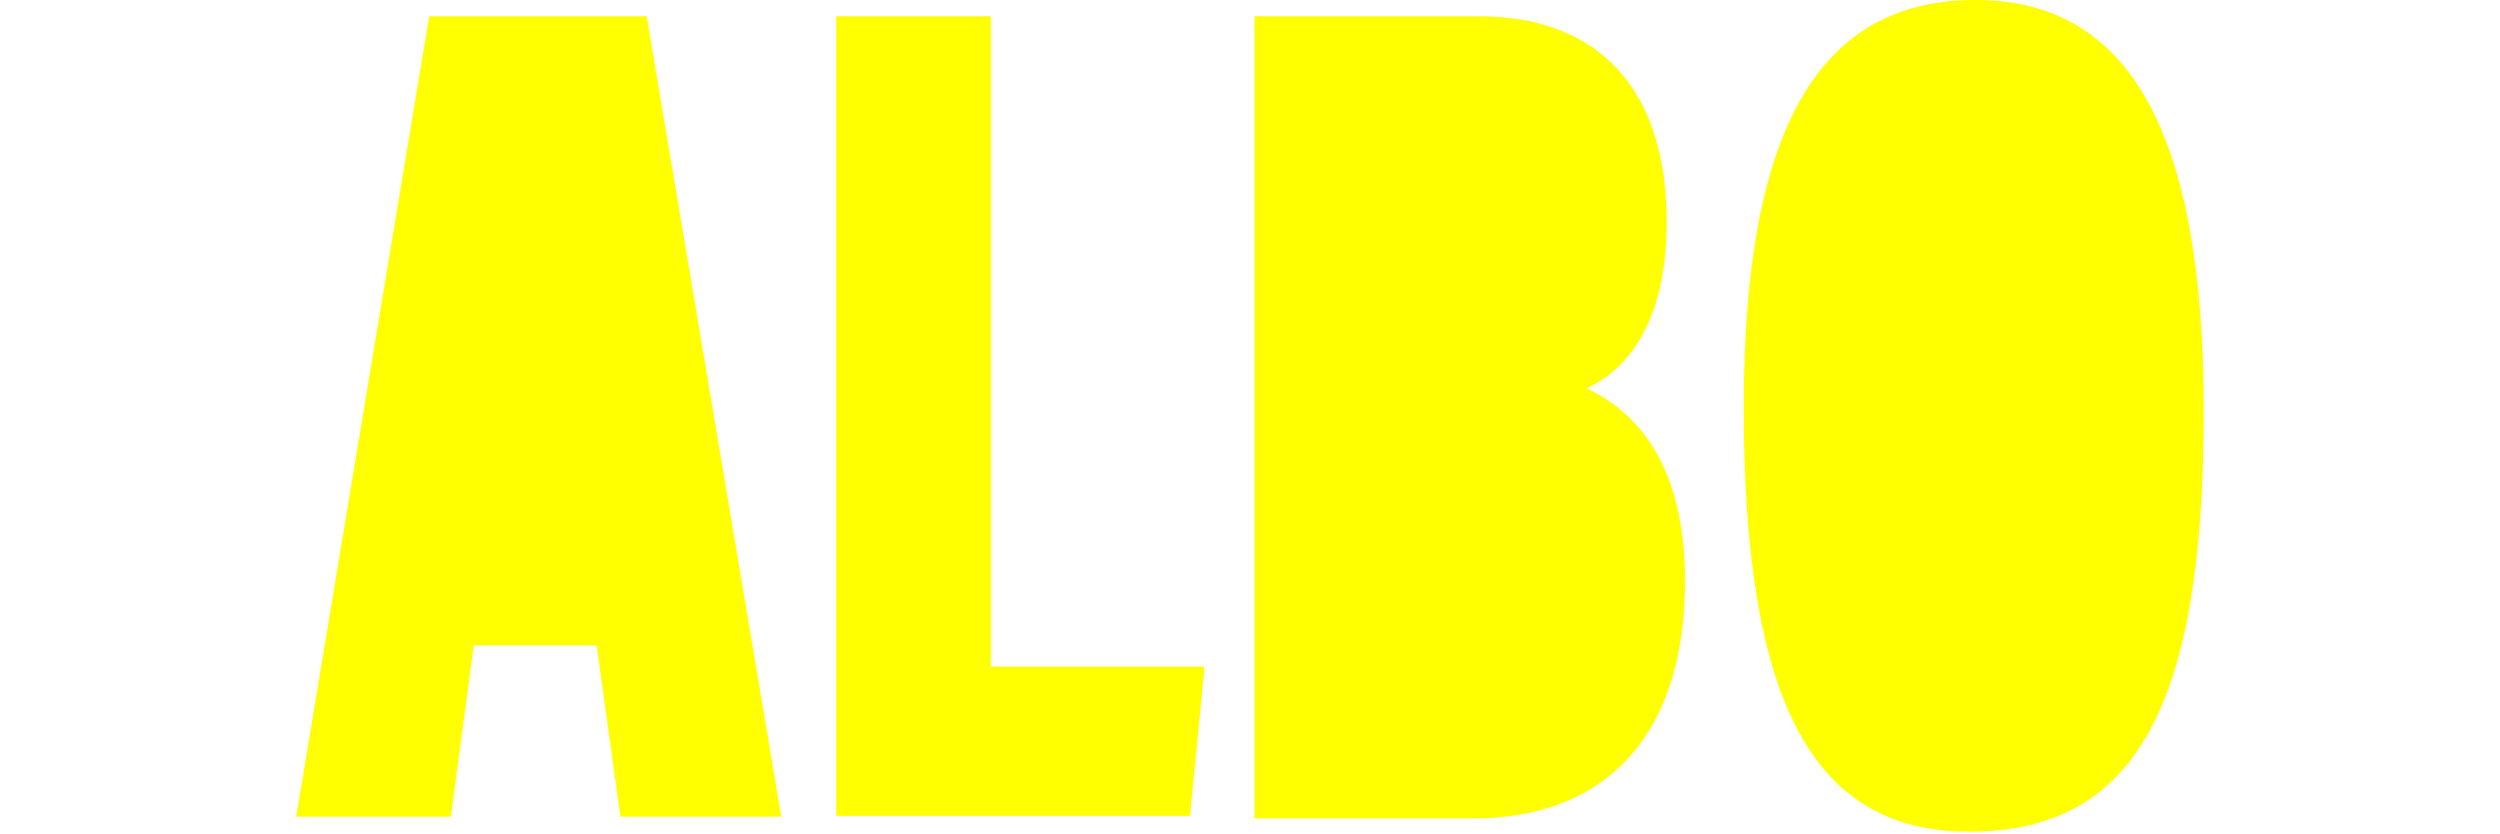
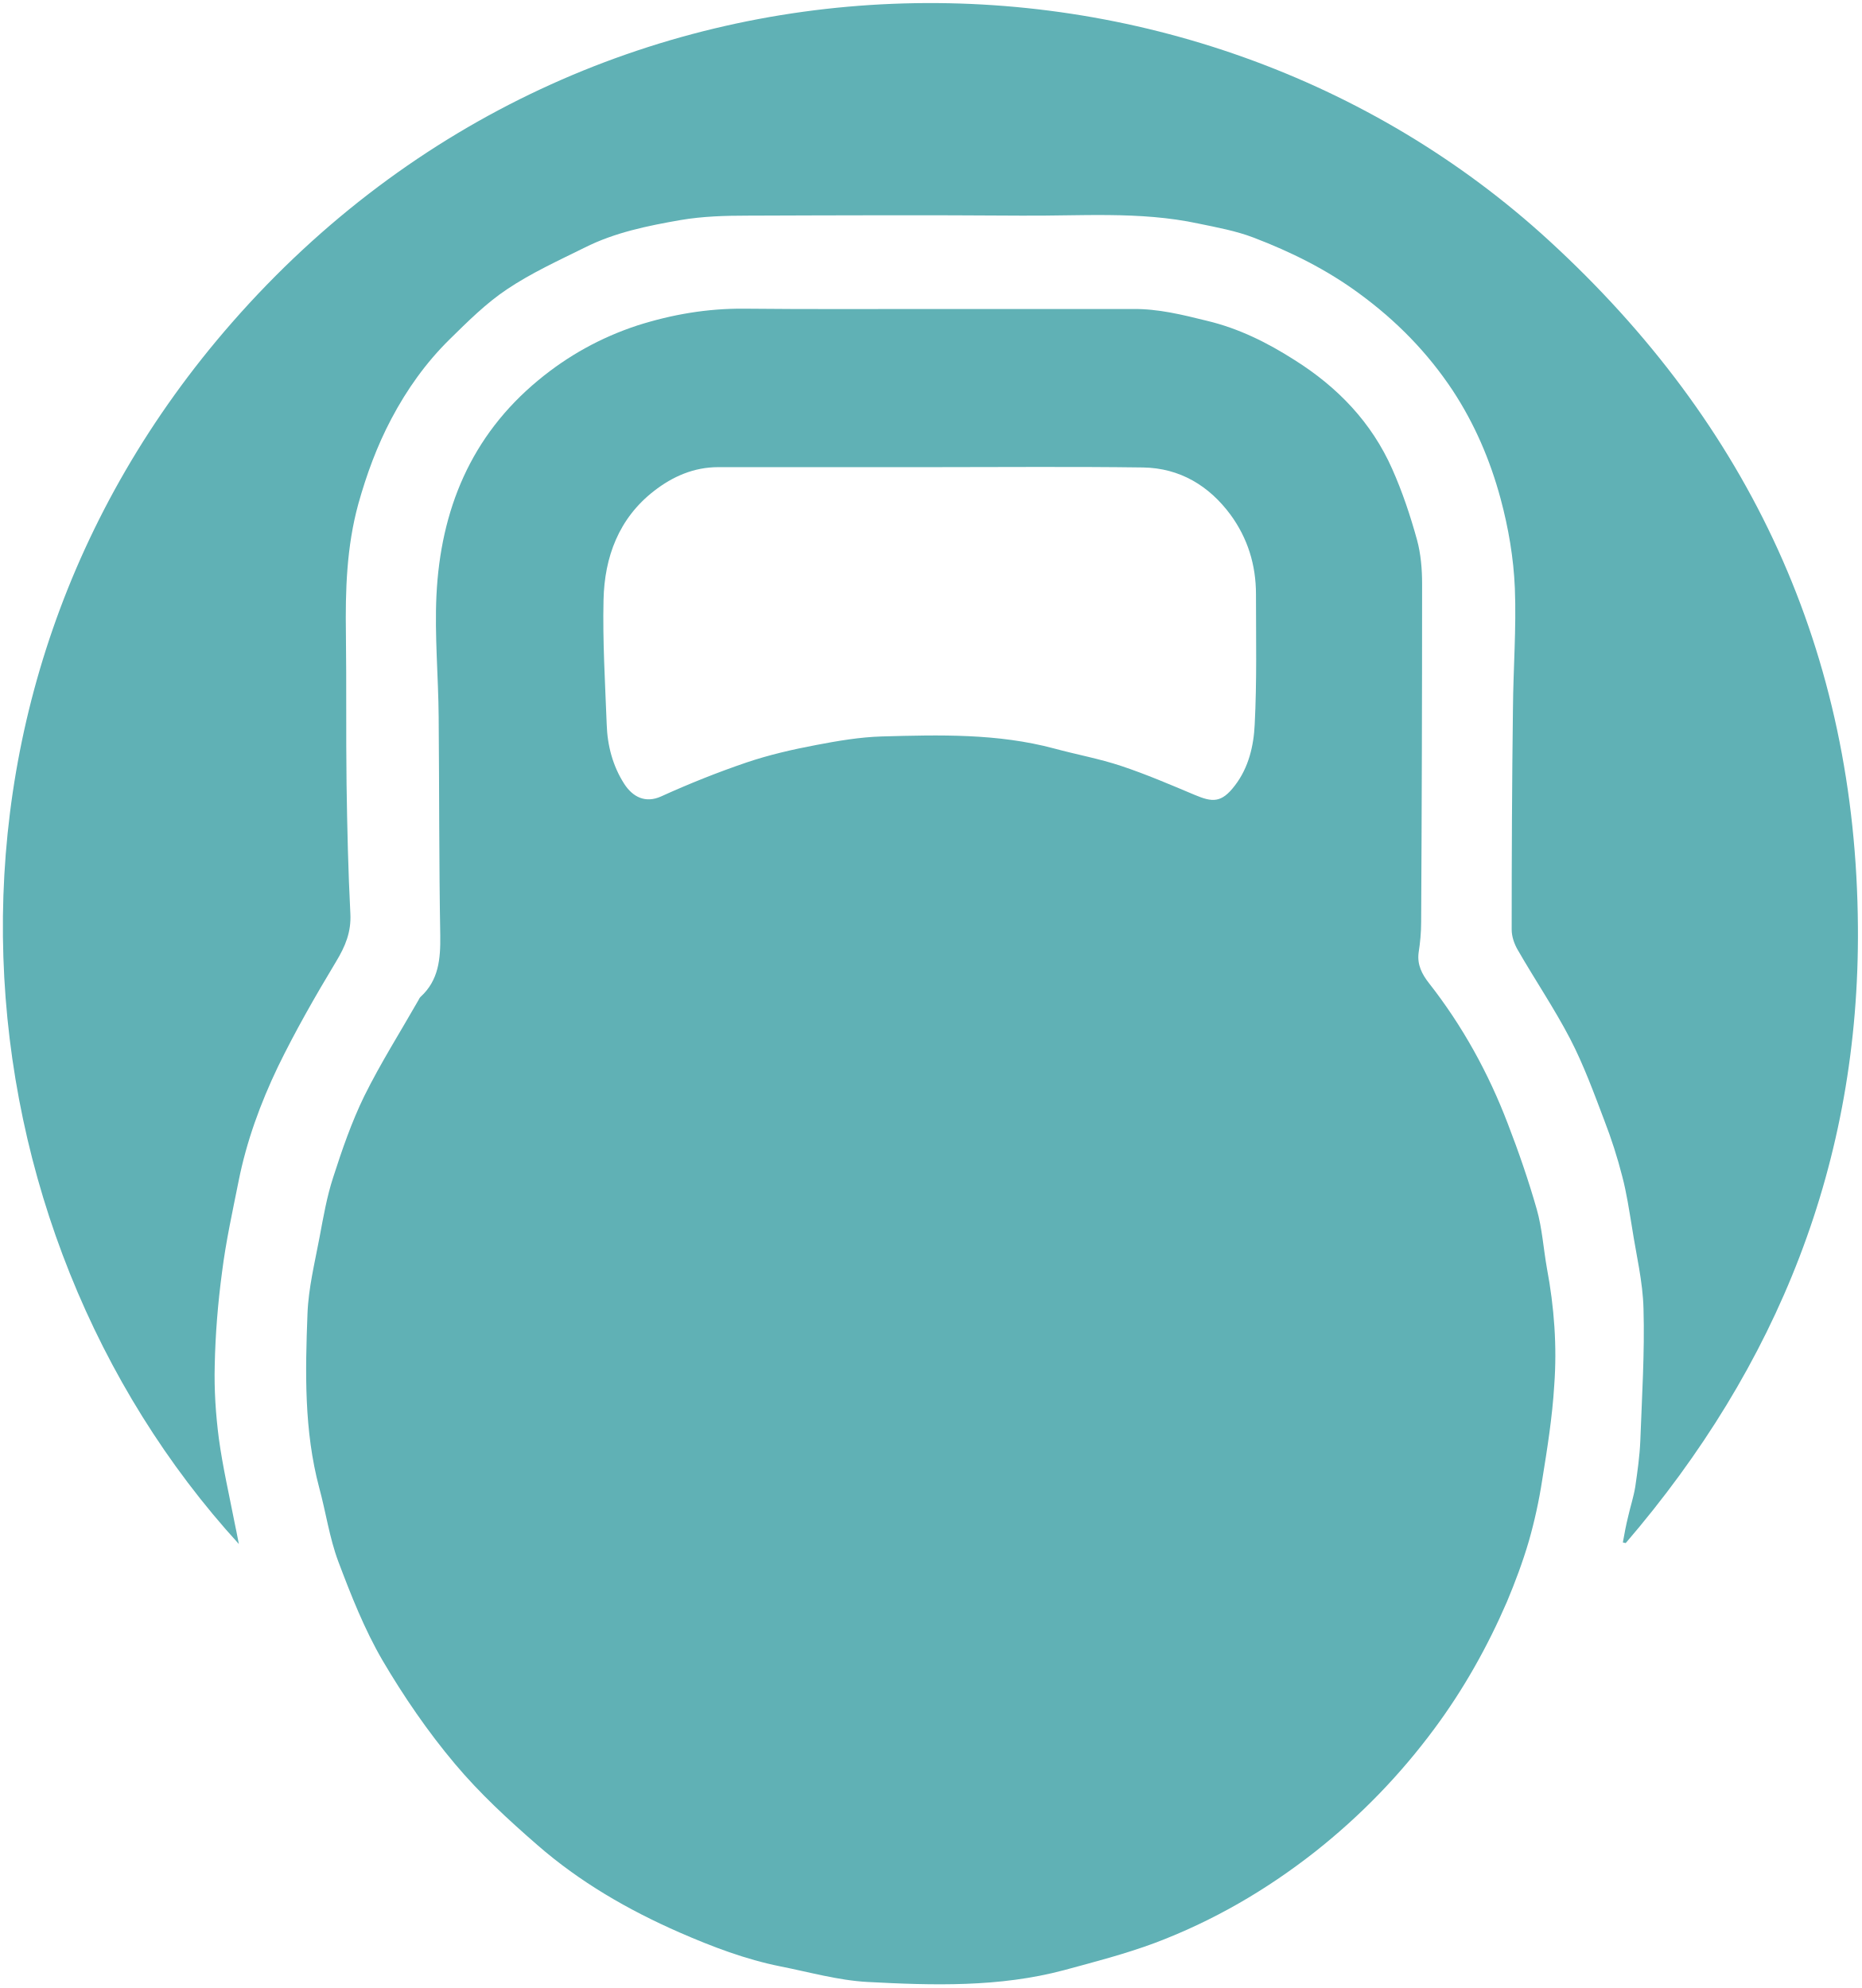
- <svg xmlns="http://www.w3.org/2000/svg" id="Layer_1" data-name="Layer 1" viewBox="0 0 60 20">
-   <defs>
-     <style>.cls-1{fill:#ff0;}</style>
-   </defs>
-   <path class="cls-1" d="M11.37,15.49l-.55,4.11H7.11L10.3.39h5.22L18.75,19.6H14.89l-.57-4.11Z" />
-   <path class="cls-1" d="M20.07.39h3.71V16h5.13l-.35,3.58H20.07Z" />
-   <path class="cls-1" d="M30.11.39h5.37C38.38.39,40,2.15,40,5.32c0,2.4-.92,3.53-1.92,4,1.16.55,2.36,1.77,2.36,4.62,0,3.81-2,5.7-5.07,5.7H30.11Z" />
-   <path class="cls-1" d="M52.89,9.87c0,7.05-1.62,10.09-5.63,10.09-3.75,0-5.41-3.1-5.41-10.18C41.85,3,43.7,0,47.41,0S52.89,3.19,52.89,9.87Z" />
+ <svg xmlns="http://www.w3.org/2000/svg" viewBox="219 199 586 626">
+   <g fill="#60B1B5">
+     <path d="M294.2,685.2c-90.5-99.1-106.5-265.5-2.1-384.7c114-130.2,302.4-128.7,414.6-25.7c63.2,58,96.6,129.7,97.2,216  c0.6,74.1-25.2,138.3-73.1,194.1c-0.3-0.1-0.6-0.1-0.9-0.2c0.5-2.8,1-5.5,1.7-8.3c0.7-3.1,1.7-6.1,2.2-9.2c0.7-4.8,1.4-9.7,1.6-14.6  c0.5-13.8,1.4-27.7,1-41.5c-0.2-8.5-2.3-17-3.6-25.5c-0.9-5.4-1.7-10.9-3.1-16.2c-1.5-5.9-3.4-11.8-5.6-17.5  c-3.3-8.7-6.5-17.5-10.8-25.8c-5-9.6-11.1-18.6-16.5-28c-1.1-1.9-1.9-4.2-1.9-6.4c0-23.2,0.1-46.4,0.4-69.6  c0.1-12.6,1.1-25.3,0.6-37.9c-0.4-9.5-2-18.9-4.5-28.2c-3.3-12.2-8.2-23.6-15.1-34.1c-7.9-11.9-17.7-21.9-29.3-30.4  c-10.3-7.6-21.6-13.2-33.4-17.7c-5.5-2.1-11.5-3.2-17.3-4.4c-18.6-4-37.6-2.3-56.4-2.5c-28.5-0.2-56.9-0.1-85.4,0  c-7.1,0-14.3,0.2-21.3,1.4c-10.3,1.8-20.7,3.9-30.2,8.7c-8.3,4.1-16.8,8-24.4,13.1c-6.6,4.4-12.4,10.2-18.1,15.8  c-7.4,7.3-13.4,15.7-18.3,25c-4.5,8.5-7.8,17.5-10.4,26.8c-3.7,13.5-4.1,27.2-3.9,41c0.2,15.7,0,31.4,0.2,47.1  c0.2,13.6,0.5,27.3,1.2,40.9c0.3,5.8-1.6,10.3-4.5,15.1c-6.5,10.8-12.8,21.8-18.3,33.1c-5.5,11.5-9.9,23.5-12.4,36.1  c-1.9,9.5-4,19-5.2,28.6c-1.3,9.7-2.1,19.5-2.3,29.3c-0.2,7.7,0.3,15.4,1.3,23.1c1.2,8.8,3.2,17.5,4.9,26.2  C293.2,680.3,293.7,682.4,294.2,685.2z" />
+     <path d="M706,598.4c-1.1-6.2-1.5-12.6-3.2-18.6c-2.6-9.1-5.7-18.1-9.1-26.9c-6.1-16-14.3-30.9-24.9-44.4c-2.1-2.7-3.7-5.7-3.2-9.5  c0.5-3.2,0.8-6.4,0.8-9.6c0.2-35.5,0.3-71,0.3-106.6c0-4.6-0.4-9.4-1.6-13.8c-2.1-7.6-4.6-15.1-7.8-22.3  c-6.5-14.7-17.2-25.8-30.7-34.3c-8.6-5.5-17.6-10-27.7-12.4c-7.7-1.9-15.3-3.8-23.3-3.7c-21.2,0-42.4,0-63.5,0c0,0,0,0,0,0  c-19.6,0-39.2,0.1-58.8-0.1c-11.6-0.1-22.7,1.8-33.7,5.3c-11.5,3.8-21.8,9.5-31.1,17.2c-21.3,17.6-30.8,40.9-32.1,67.8  c-0.6,12.7,0.6,25.5,0.7,38.2c0.2,23,0.1,45.9,0.5,68.9c0.1,7.4-0.5,14.1-6.2,19.3c-0.3,0.3-0.5,0.7-0.7,1.1  c-5.7,10-11.9,19.8-17,30.1c-4,8.2-7,16.9-9.8,25.6c-2,6.1-3.1,12.5-4.3,18.9c-1.5,8-3.5,16-3.8,24.1c-0.7,18.3-1.1,36.8,3.7,54.8  c2.1,7.7,3.2,15.7,6,23.2c4,10.6,8.2,21.3,13.9,31.1c6.7,11.4,14.3,22.5,22.8,32.6c7.8,9.3,16.8,17.6,26,25.6  c13.3,11.6,28.5,20.4,44.7,27.5c10.3,4.5,20.8,8.5,31.8,10.7c9.1,1.8,18.2,4.4,27.4,4.9c20.7,1.1,41.5,1.7,61.8-3.7  c9.6-2.6,19.3-5.1,28.7-8.6c18.3-6.9,35-16.6,50.4-28.7c14.3-11.3,26.8-24.2,37.6-38.8c9.2-12.4,16.7-25.8,22.8-39.9  c2.6-6.2,5-12.6,6.9-19.1c1.8-6.3,3.2-12.7,4.2-19.2c1.6-9.9,3.2-19.9,3.8-29.9C709.2,623,708.3,610.6,706,598.4z    M614,427.1c-0.3,6.7-1.9,13.6-6.2,19.2c-4.3,5.7-7.2,5.3-12.7,3c-7.6-3.2-15.3-6.5-23.1-9.1c-6.9-2.3-14.1-3.6-21.1-5.5  c-17.9-4.8-36.1-4.3-54.3-3.8c-6.9,0.2-13.9,1.4-20.7,2.7c-7.4,1.4-14.8,3.1-21.9,5.5c-9.1,3.1-18.1,6.7-26.9,10.7  c-4.9,2.2-8.9,0.2-11.6-4c-3.6-5.6-5.3-12.1-5.5-18.7c-0.5-13.1-1.3-26.2-1-39.2c0.3-13.5,4.8-25.7,15.9-34.3  c5.9-4.6,12.6-7.5,20.2-7.5c22.3,0,44.6,0,66.9,0c22.3,0,44.6-0.2,66.9,0.1c11.5,0.2,20.7,5.7,27.5,14.9c5.4,7.4,8,15.8,8,25  C614.4,399.8,614.7,413.5,614,427.1z" />
+   </g>
</svg>
